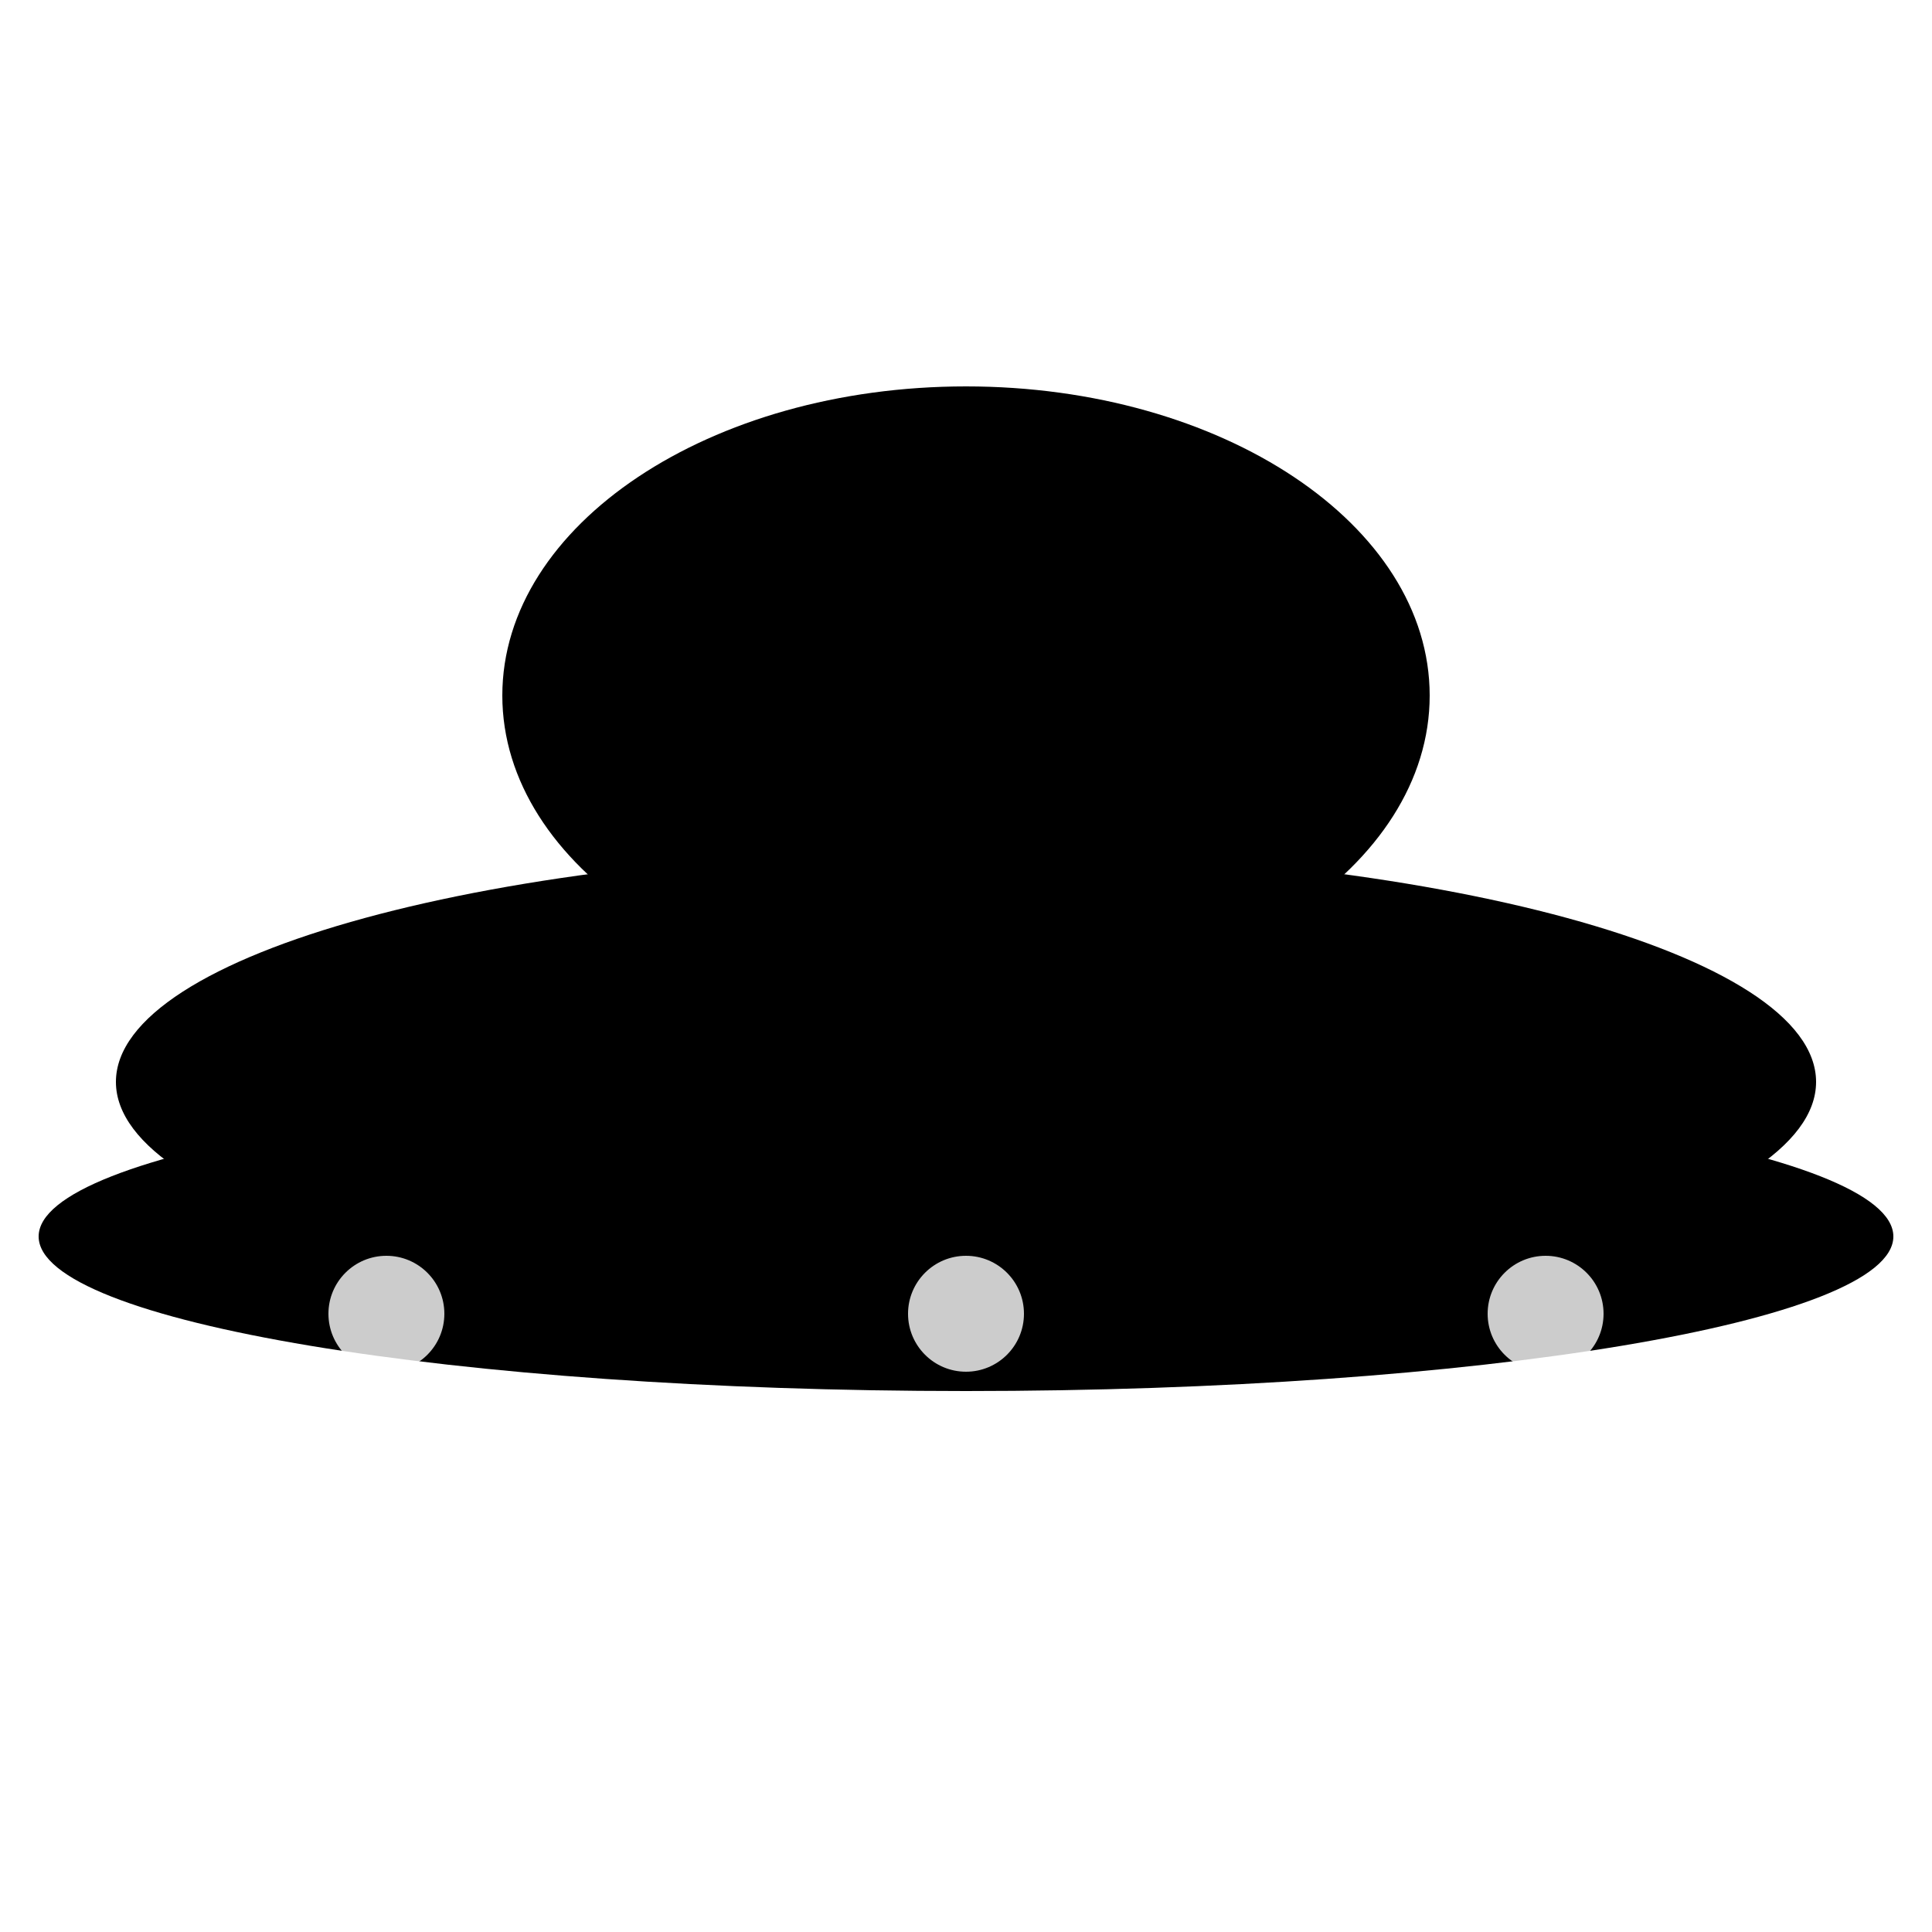
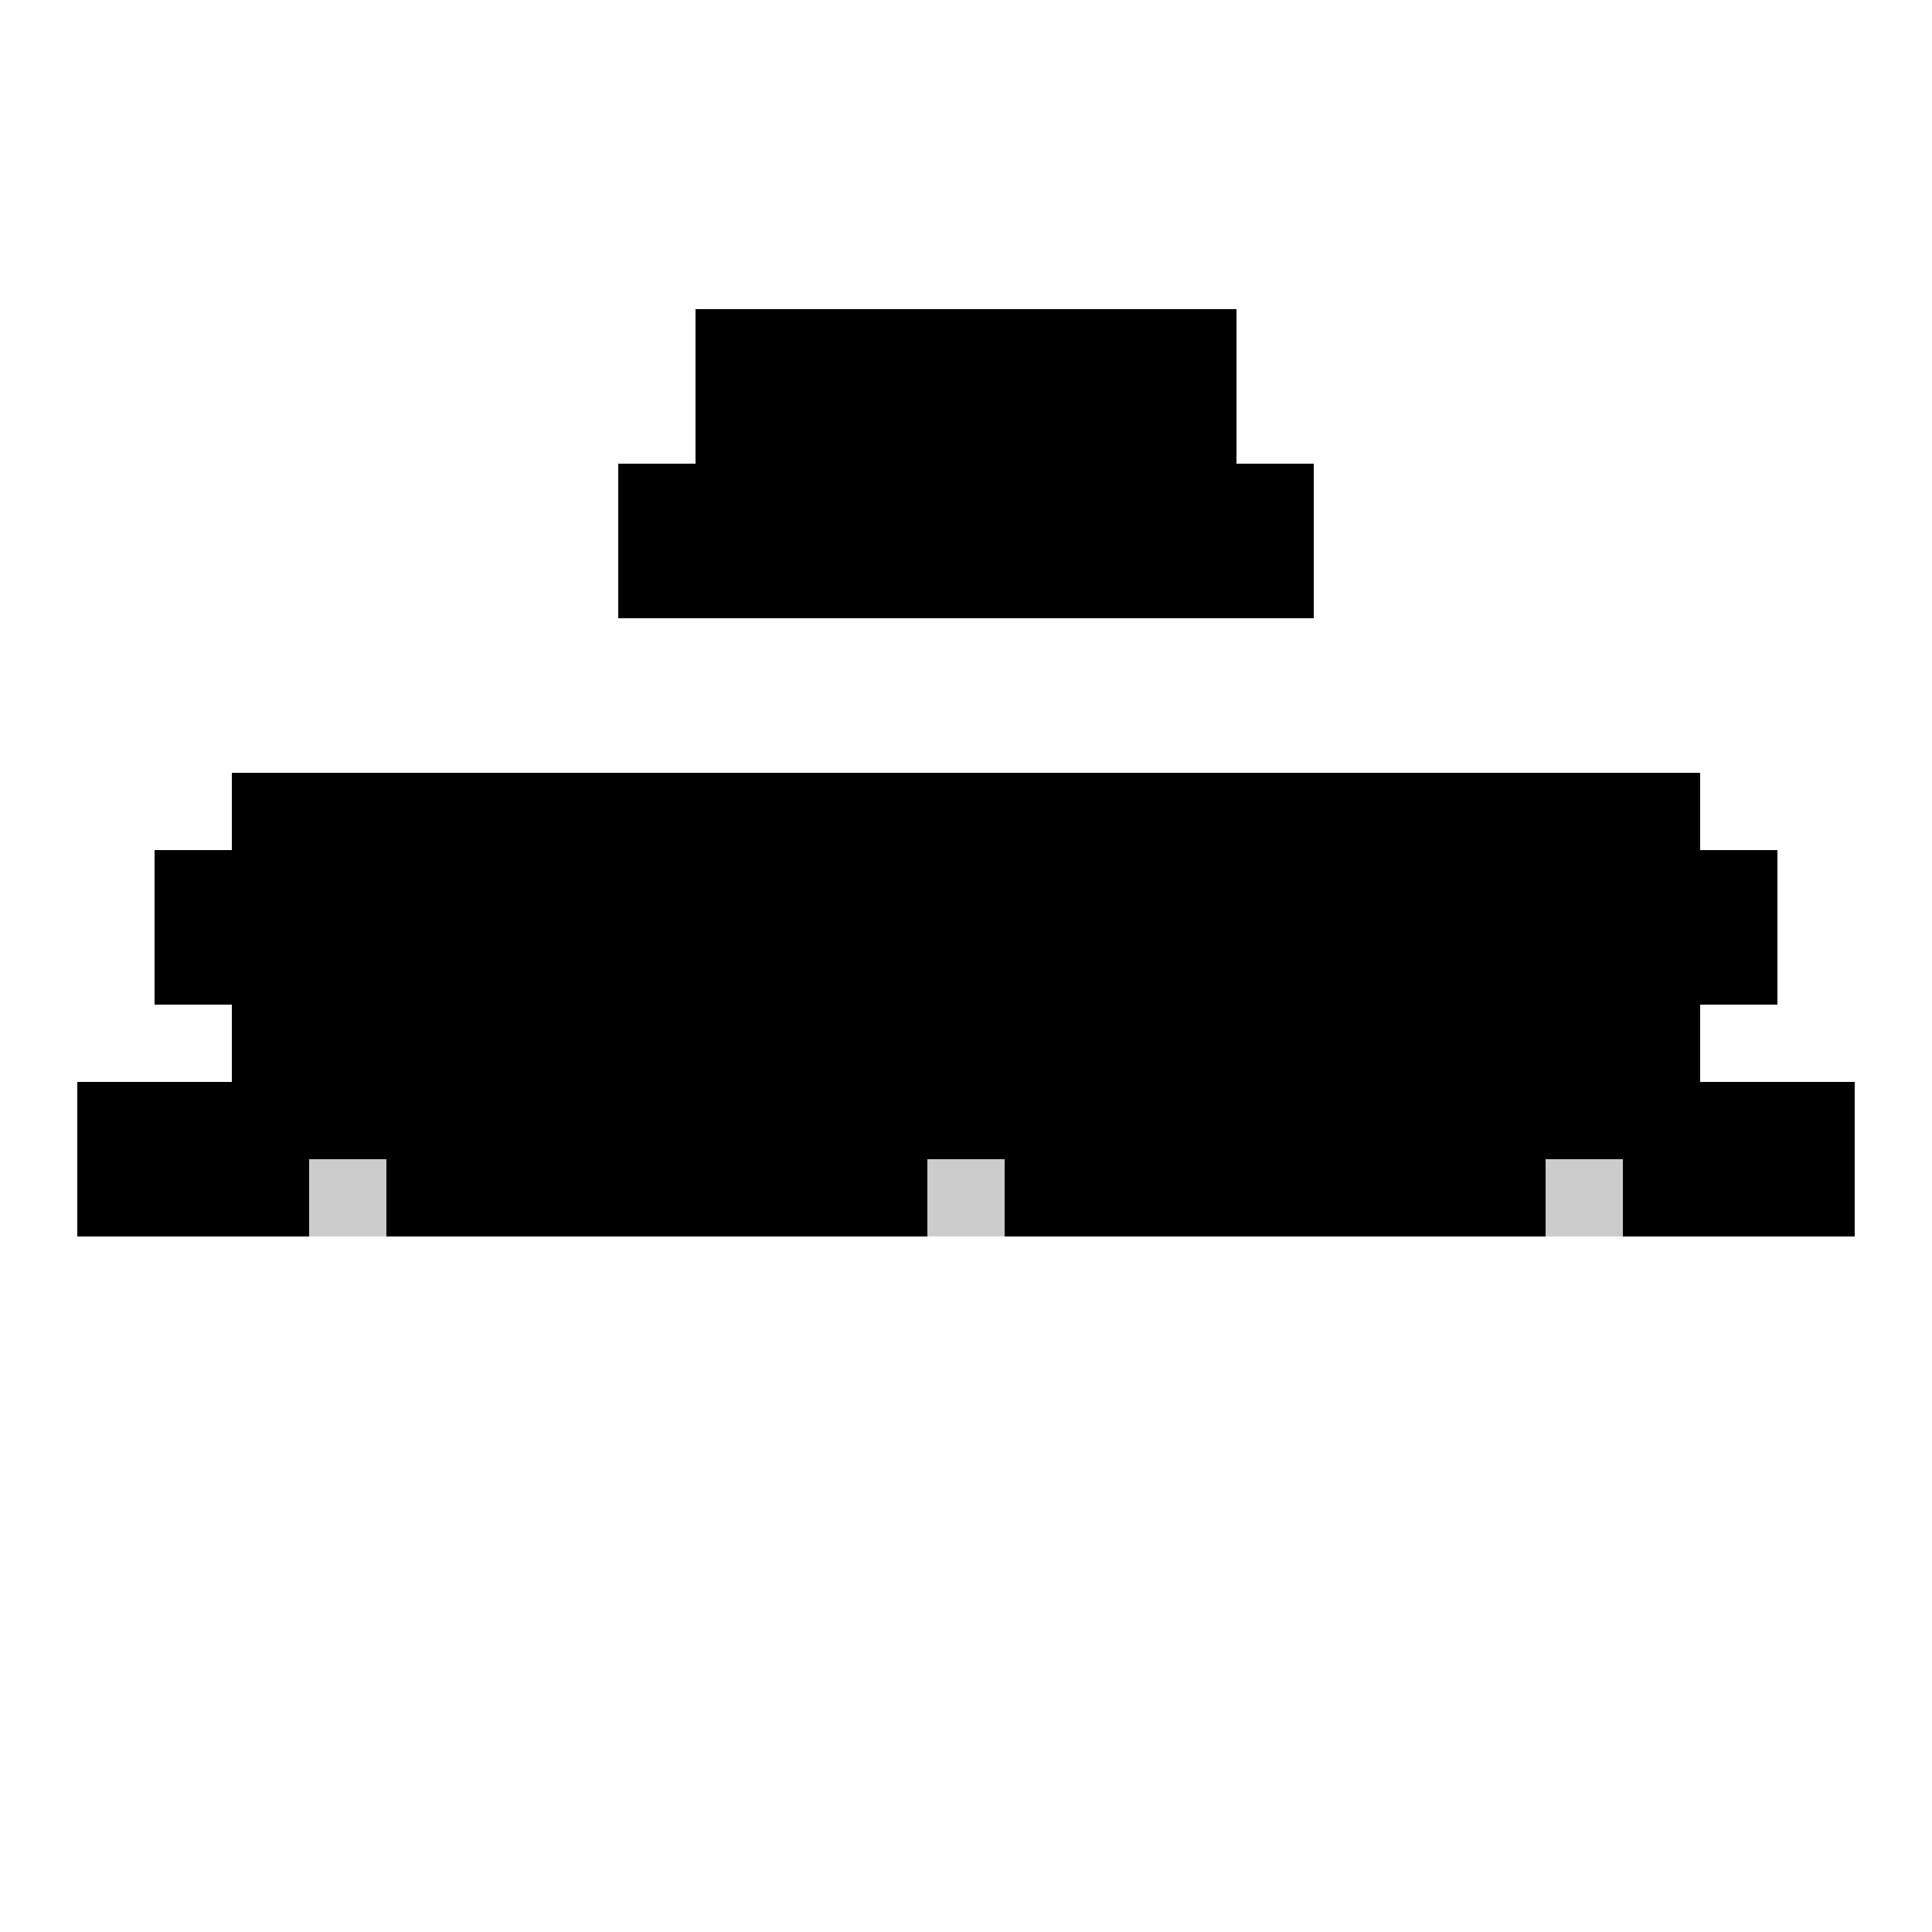
<svg xmlns="http://www.w3.org/2000/svg" width="50" height="50" viewBox="0 0 50 50">
  <g fill="#PLACEHOLDER_COLOR">
-     <ellipse cx="25" cy="18" rx="12" ry="8" />
-     <ellipse cx="25" cy="28" rx="22" ry="6" />
-     <ellipse cx="25" cy="32" rx="24" ry="4" />
-     <circle cx="18" cy="16" r="2" fill="rgba(0,0,0,0.3)" />
-     <circle cx="25" cy="14" r="2" fill="rgba(0,0,0,0.3)" />
-     <circle cx="32" cy="16" r="2" fill="rgba(0,0,0,0.3)" />
-     <circle cx="10" cy="34" r="1.5" fill="rgba(255,255,255,0.8)" />
-     <circle cx="25" cy="34" r="1.5" fill="rgba(255,255,255,0.8)" />
-     <circle cx="40" cy="34" r="1.5" fill="rgba(255,255,255,0.8)" />
-     <rect x="15" y="26" width="20" height="1" fill="rgba(0,0,0,0.2)" />
-     <rect x="12" y="29" width="26" height="1" fill="rgba(0,0,0,0.2)" />
+     <rect x="18" y="8" width="14" height="8" />
+     <rect x="16" y="12" width="18" height="4" />
+     <rect x="6" y="20" width="38" height="8" />
+     <rect x="4" y="22" width="42" height="4" />
+     <rect x="2" y="28" width="46" height="4" />
+     <rect x="20" y="10" width="2" height="2" fill="rgba(0,0,0,0.5)" />
+     <rect x="24" y="10" width="2" height="2" fill="rgba(0,0,0,0.5)" />
+     <rect x="28" y="10" width="2" height="2" fill="rgba(0,0,0,0.5)" />
+     <rect x="8" y="30" width="2" height="2" fill="rgba(255,255,255,0.8)" />
+     <rect x="24" y="30" width="2" height="2" fill="rgba(255,255,255,0.8)" />
+     <rect x="40" y="30" width="2" height="2" fill="rgba(255,255,255,0.8)" />
+     <rect x="10" y="22" width="30" height="1" fill="rgba(0,0,0,0.3)" />
+     <rect x="8" y="25" width="34" height="1" fill="rgba(0,0,0,0.3)" />
  </g>
</svg>
